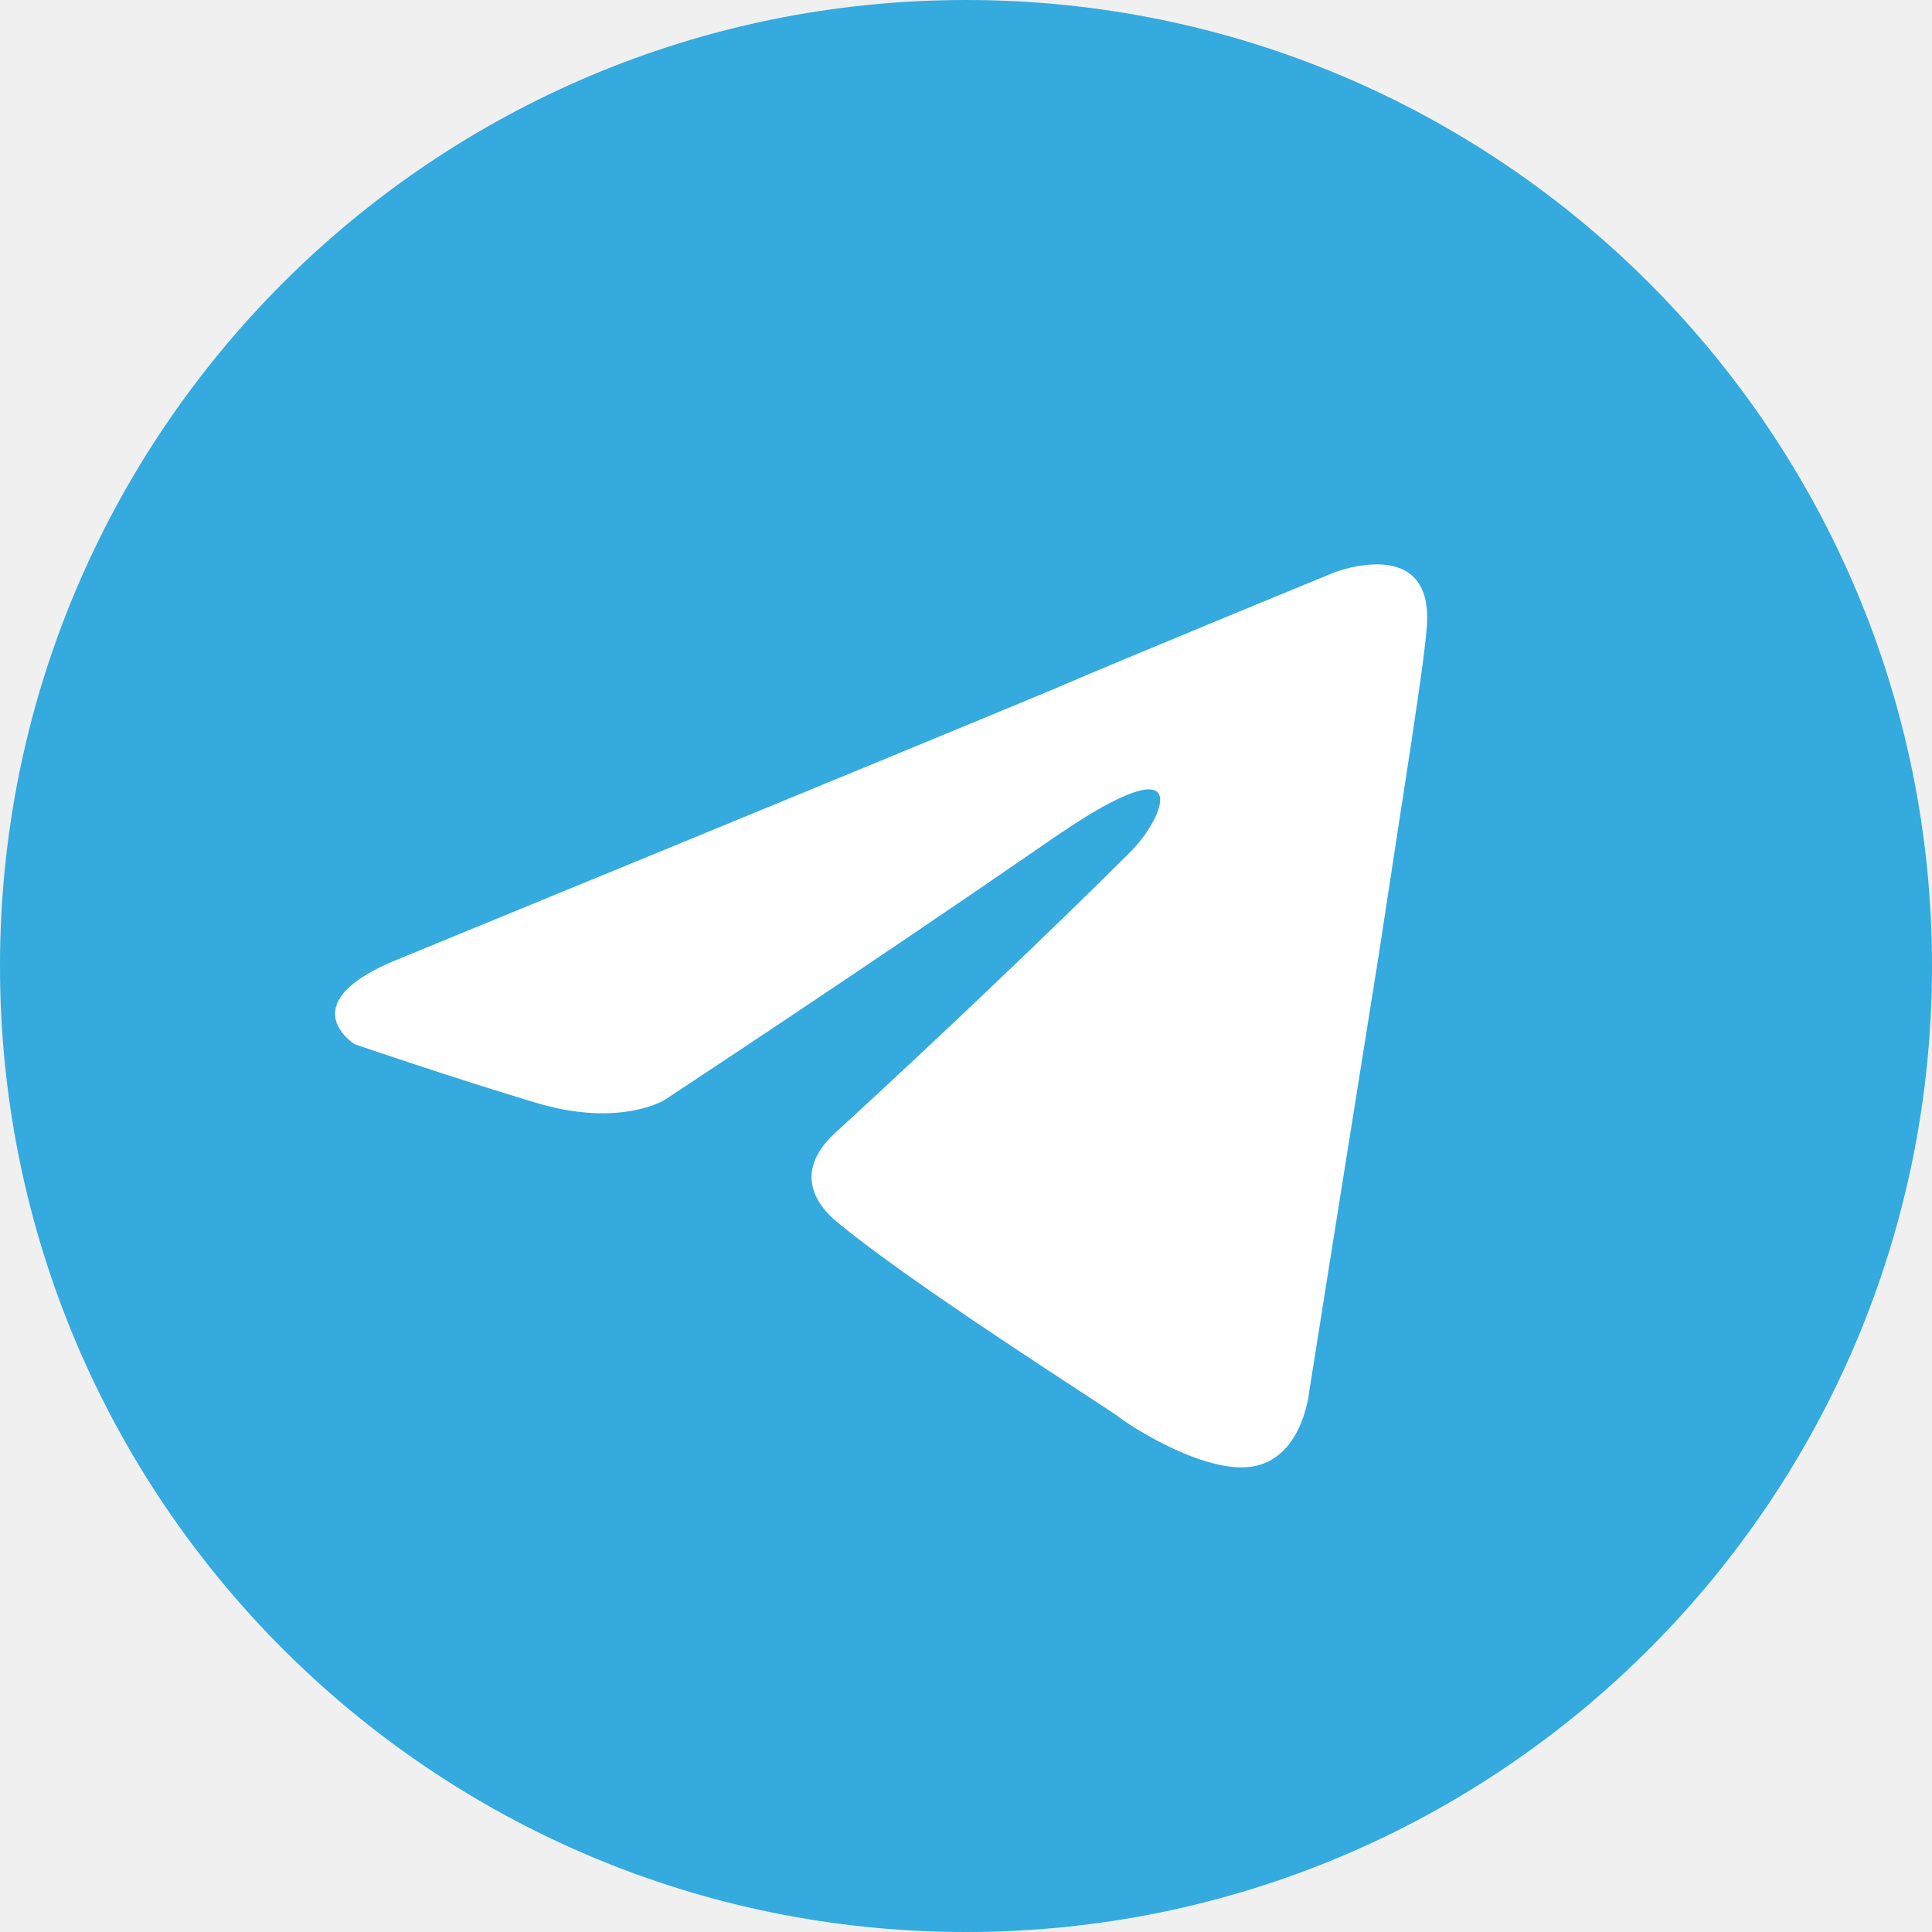
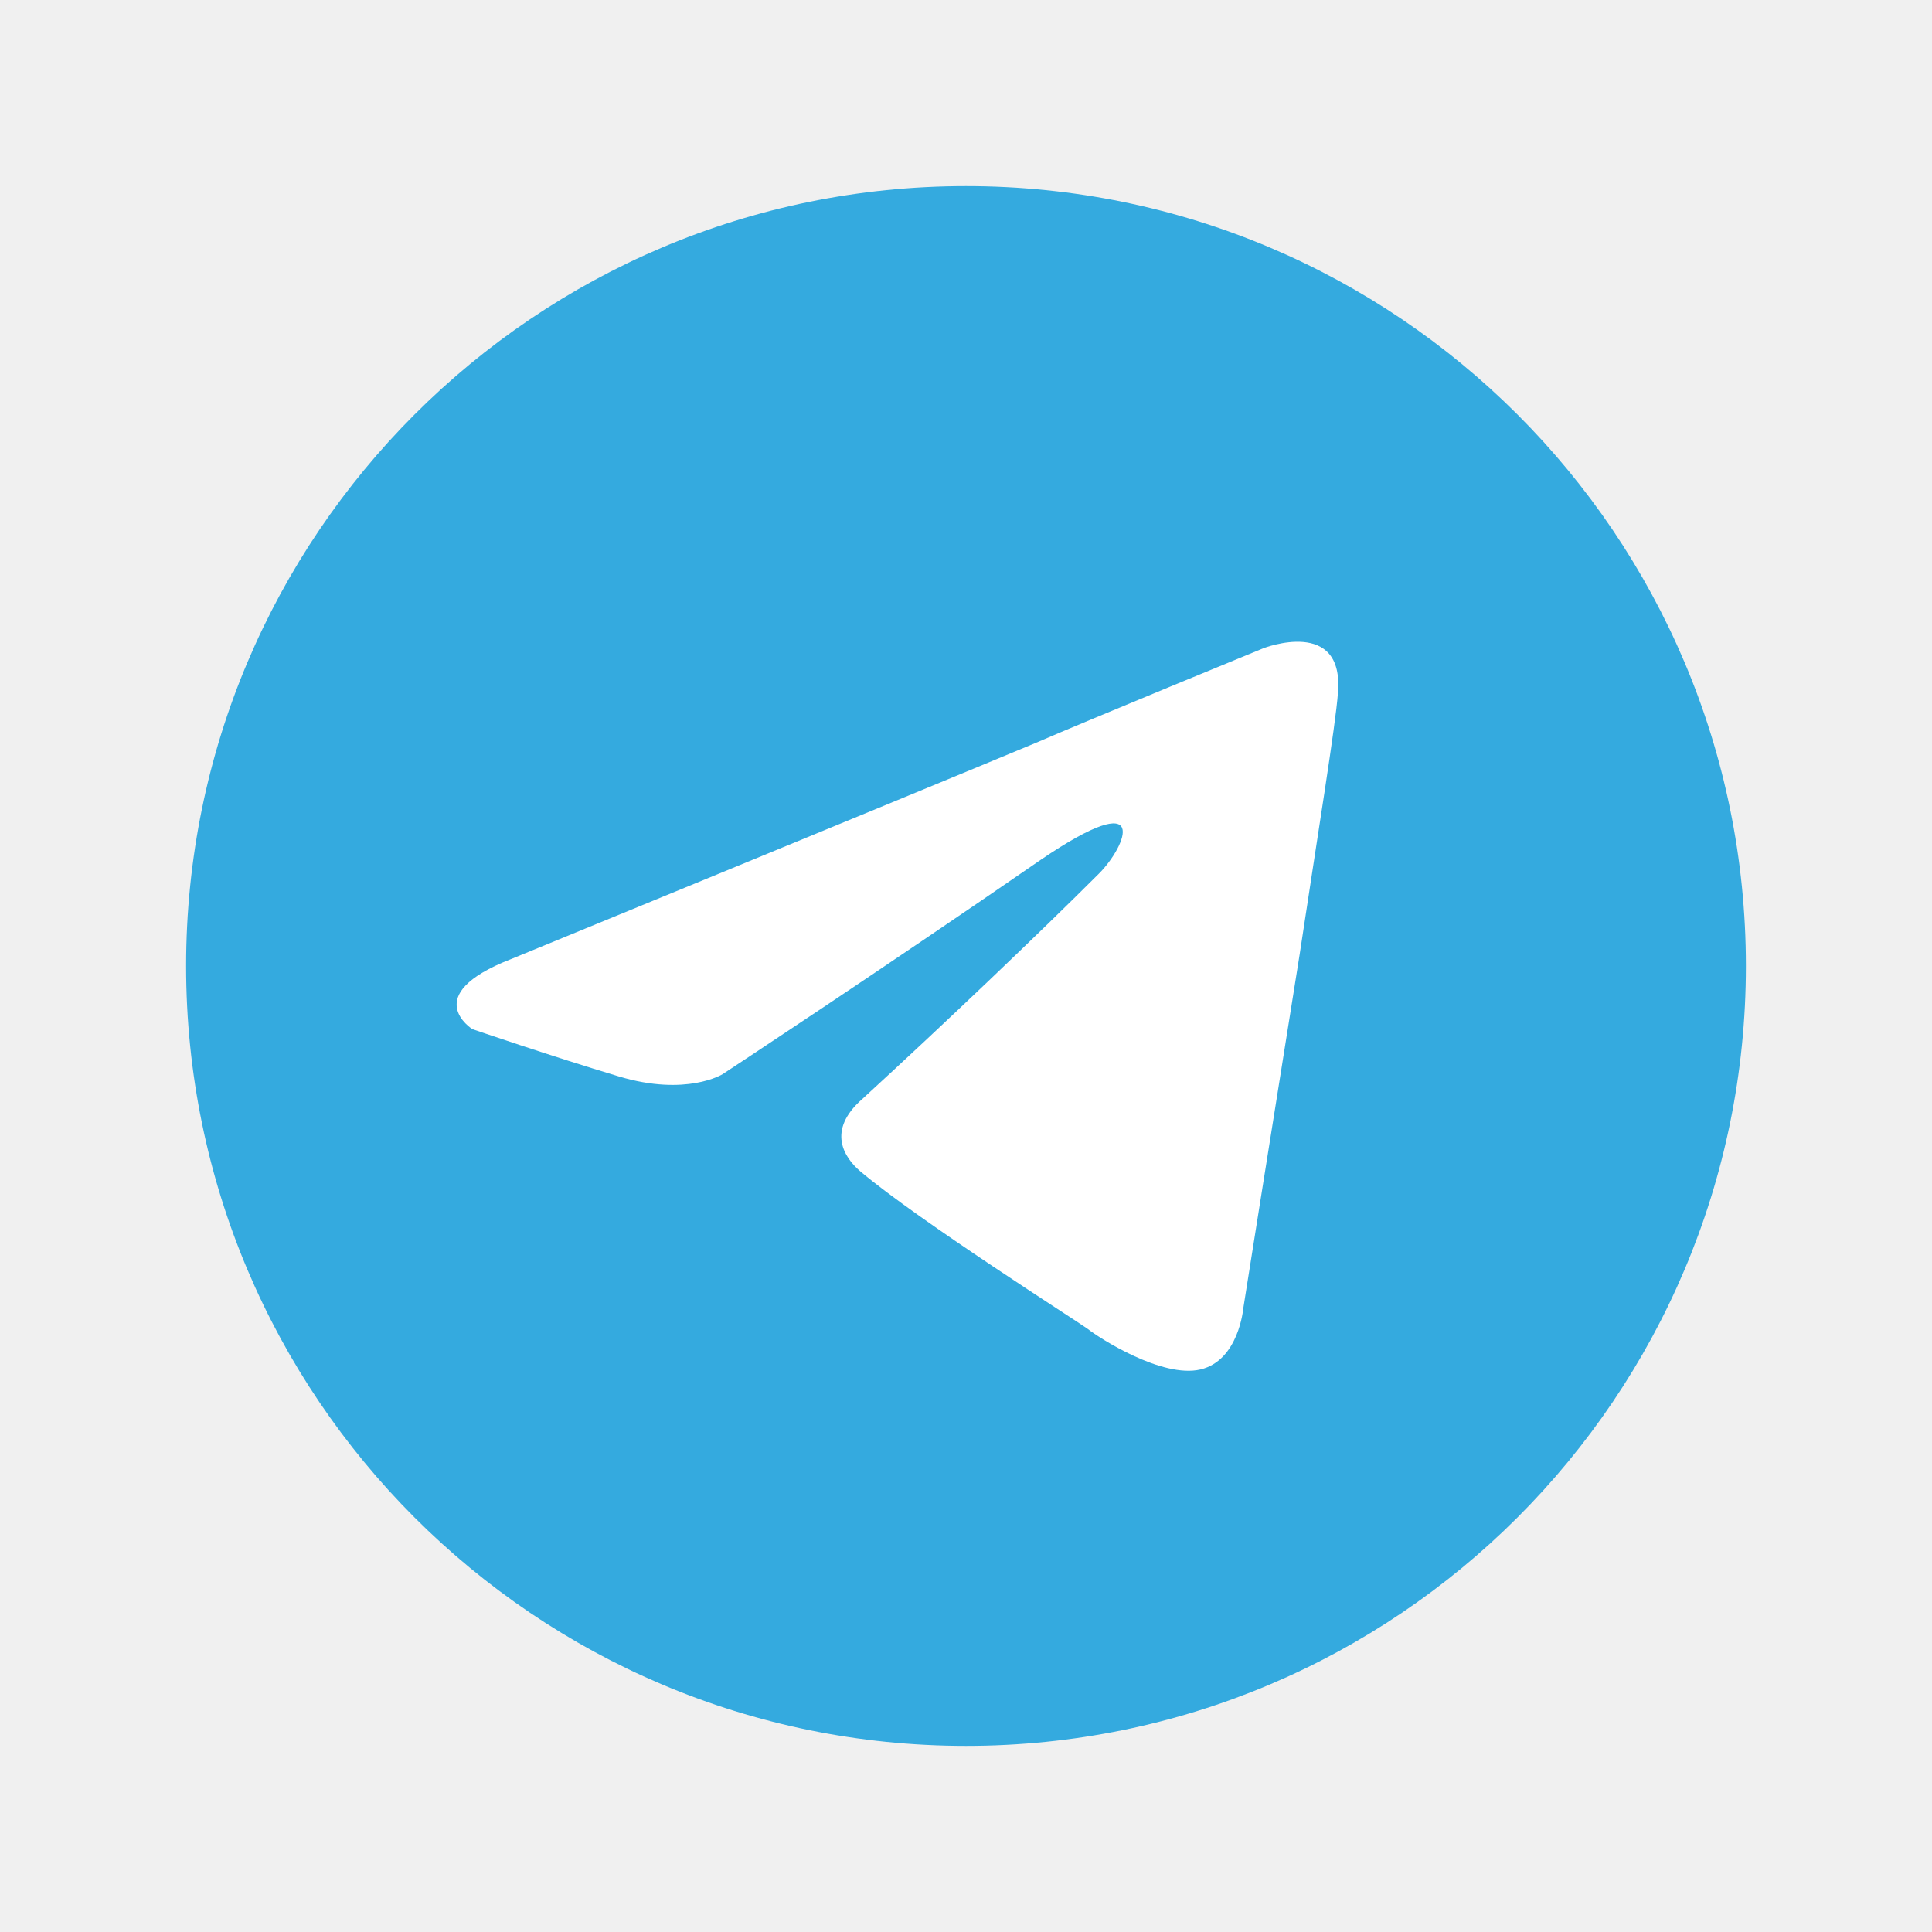
- <svg xmlns="http://www.w3.org/2000/svg" fill="none" height="2500" width="2500" viewBox="0 0 500 500">
-   <path d="M250 500c138.071 0 250-111.929 250-250S388.071 0 250 0 0 111.929 0 250s111.929 250 250 250z" fill="#34aadf" />
-   <path d="M104.047 247.832s125-51.3 168.352-69.364c16.619-7.225 72.977-30.347 72.977-30.347s26.012-10.115 23.844 14.451c-.723 10.116-6.503 45.52-12.283 83.815-8.671 54.191-18.064 113.439-18.064 113.439s-1.445 16.619-13.728 19.509-32.515-10.115-36.127-13.006c-2.891-2.167-54.191-34.682-72.977-50.578-5.058-4.335-10.838-13.005.722-23.121 26.012-23.844 57.081-53.468 75.867-72.254 8.671-8.671 17.341-28.902-18.786-4.336-51.3 35.405-101.878 68.642-101.878 68.642s-11.561 7.225-33.237.722c-21.677-6.502-46.966-15.173-46.966-15.173s-17.34-10.838 12.284-22.399z" fill="#fff" />
+ <svg xmlns="http://www.w3.org/2000/svg" fill="none" height="2500" width="2500" viewBox="0 0 500 500" version="1.1" id="svg2">
+   <defs id="defs2" />
+   <path d="M 250,451.835 C 361.471,451.835 451.835,361.471 451.835,250 451.835,138.529 361.471,48.165 250,48.165 138.529,48.165 48.165,138.529 48.165,250 48.165,361.471 138.529,451.835 250,451.835 Z" fill="#34aadf" id="path1" style="stroke-width:0.807" />
+   <path d="m 132.166,248.25 c 0,0 100.918,-41.417 135.918,-56 13.417,-5.833 58.917,-24.5 58.917,-24.5 0,0 21.001,-8.166 19.25,11.667 -0.584,8.167 -5.25,36.75 -9.917,67.667 -7,43.751 -14.584,91.584 -14.584,91.584 0,0 -1.167,13.417 -11.083,15.75 -9.917,2.333 -26.251,-8.166 -29.167,-10.5 -2.334,-1.75 -43.751,-28 -58.917,-40.834 -4.084,-3.5 -8.75,-10.499 0.583,-18.667 21.001,-19.25 46.084,-43.167 61.251,-58.334 7,-7 14,-23.334 -15.167,-3.501 -41.417,28.584 -82.25,55.418 -82.25,55.418 0,0 -9.334,5.833 -26.834,0.583 -17.501,-5.249 -37.918,-12.25 -37.918,-12.25 0,0 -13.999,-8.75 9.917,-18.084 z" fill="#ffffff" id="path2" style="stroke-width:0.807" />
</svg>
